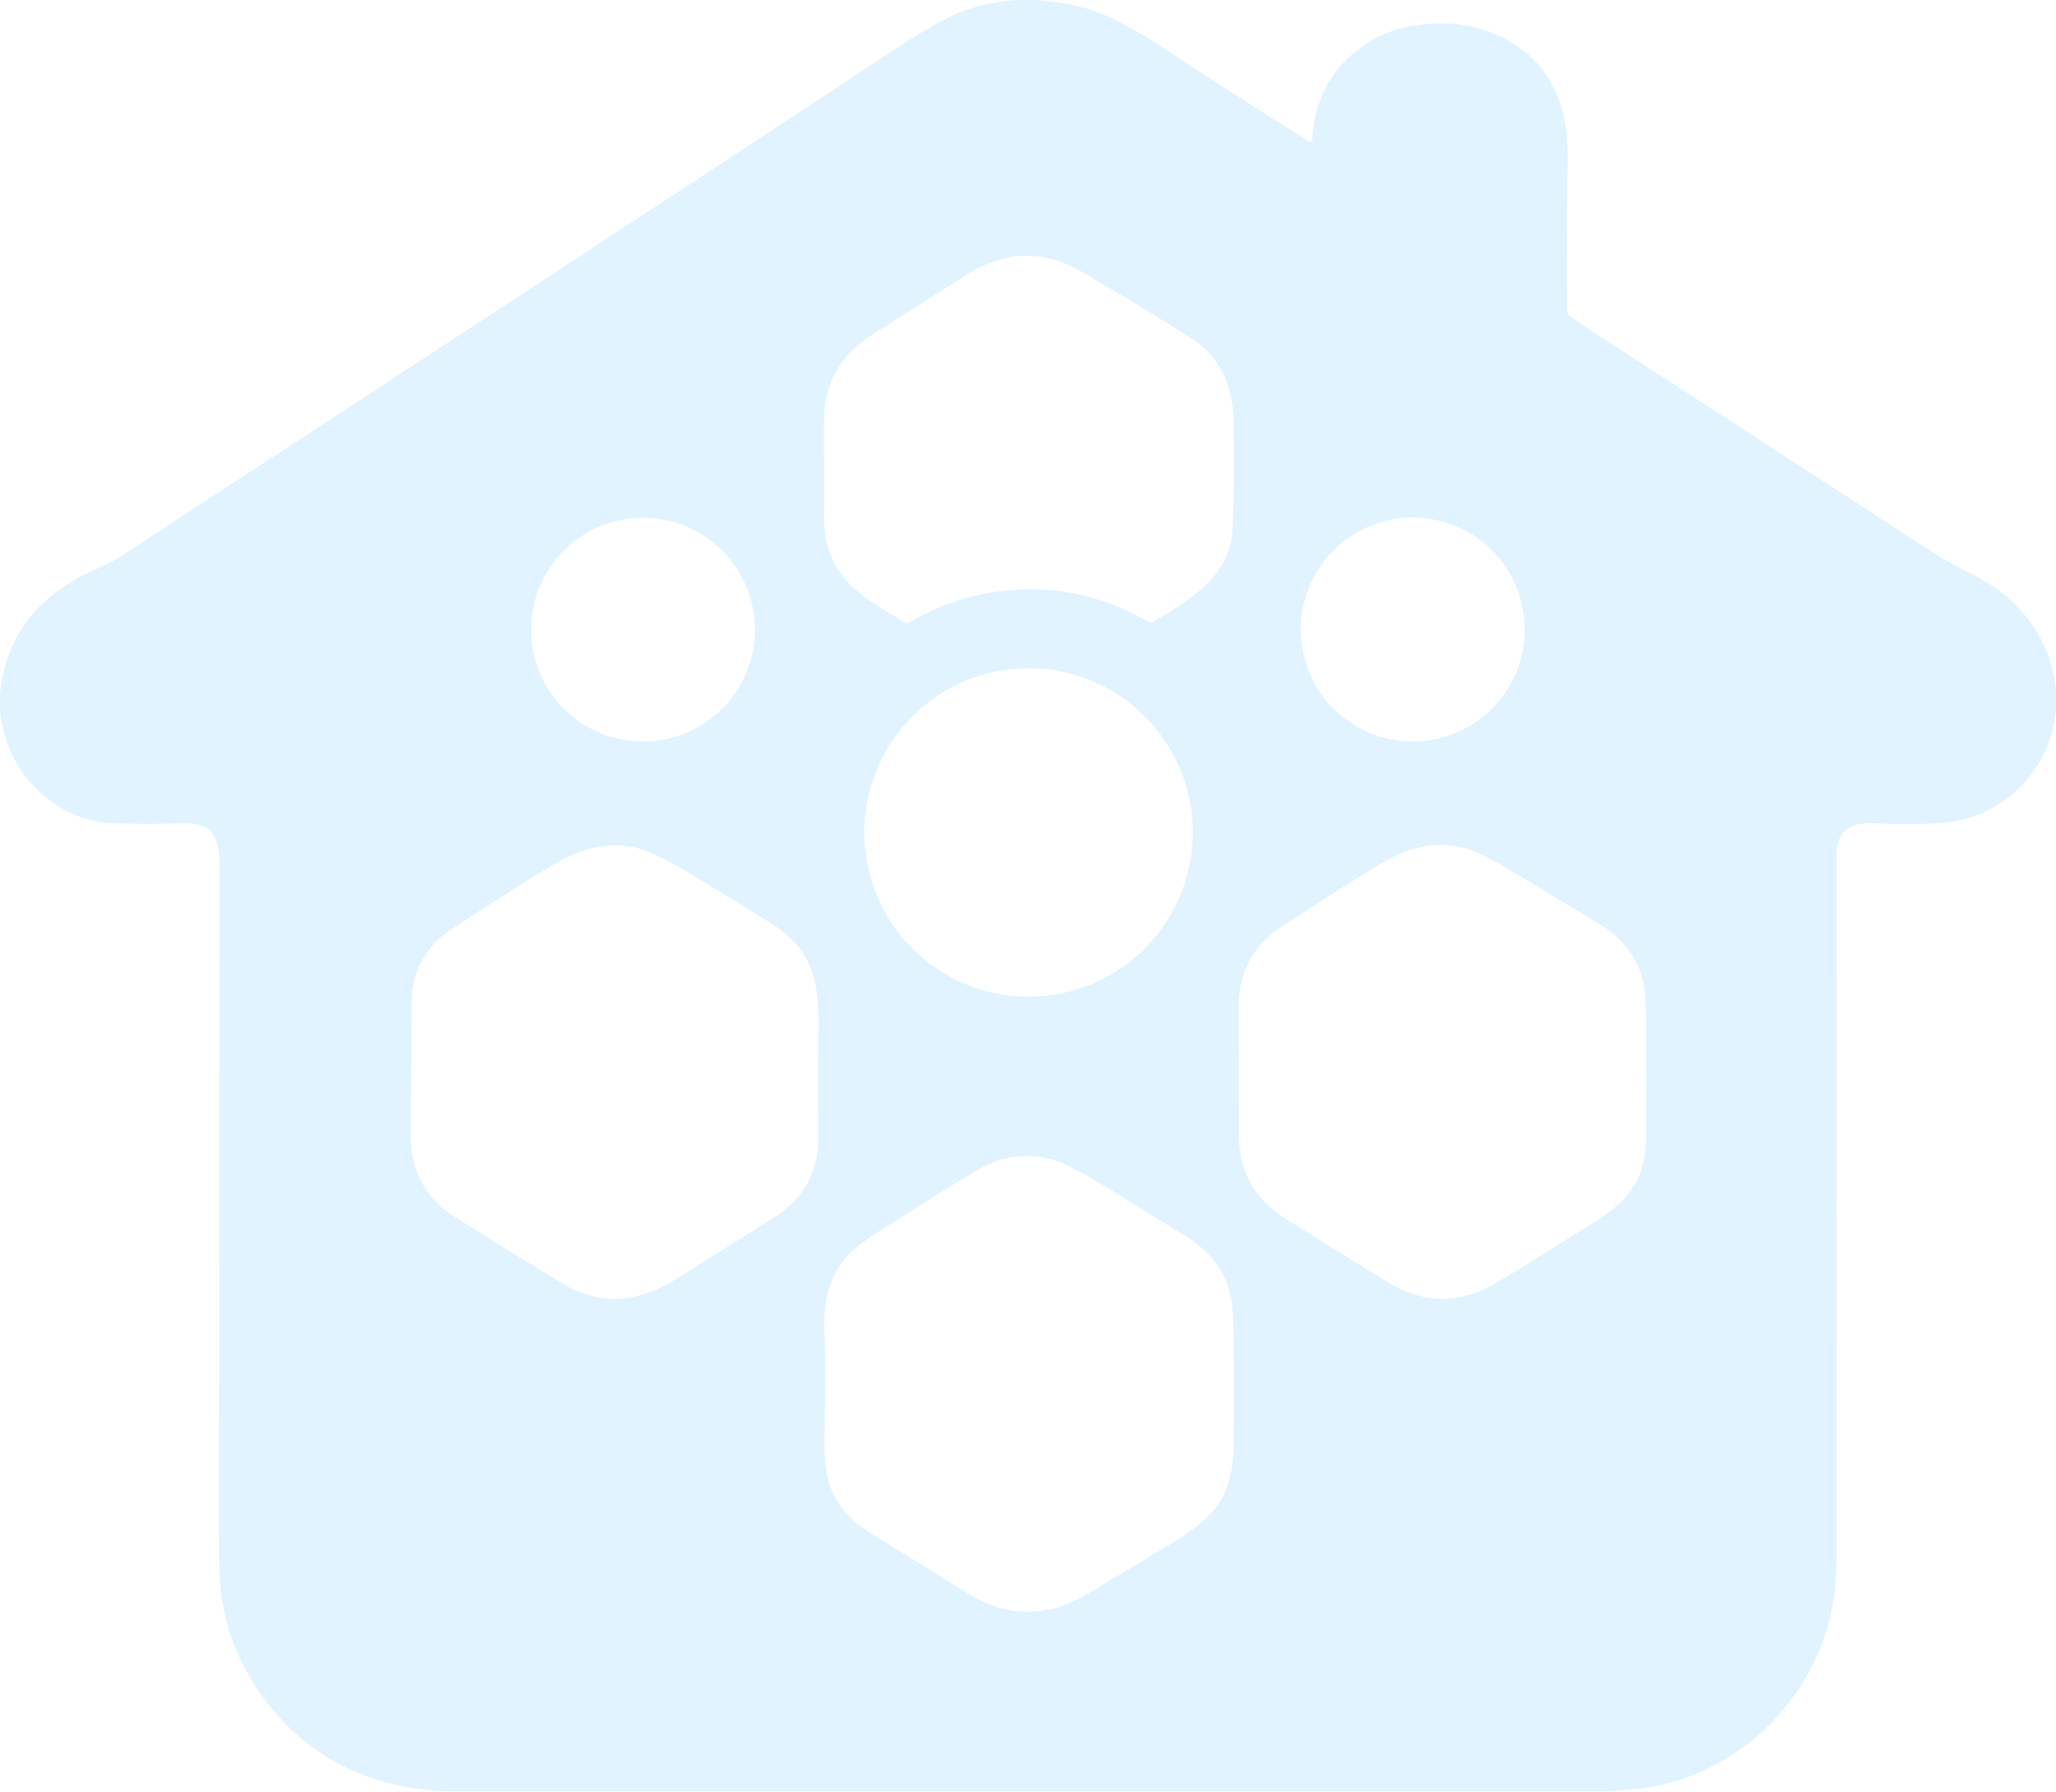
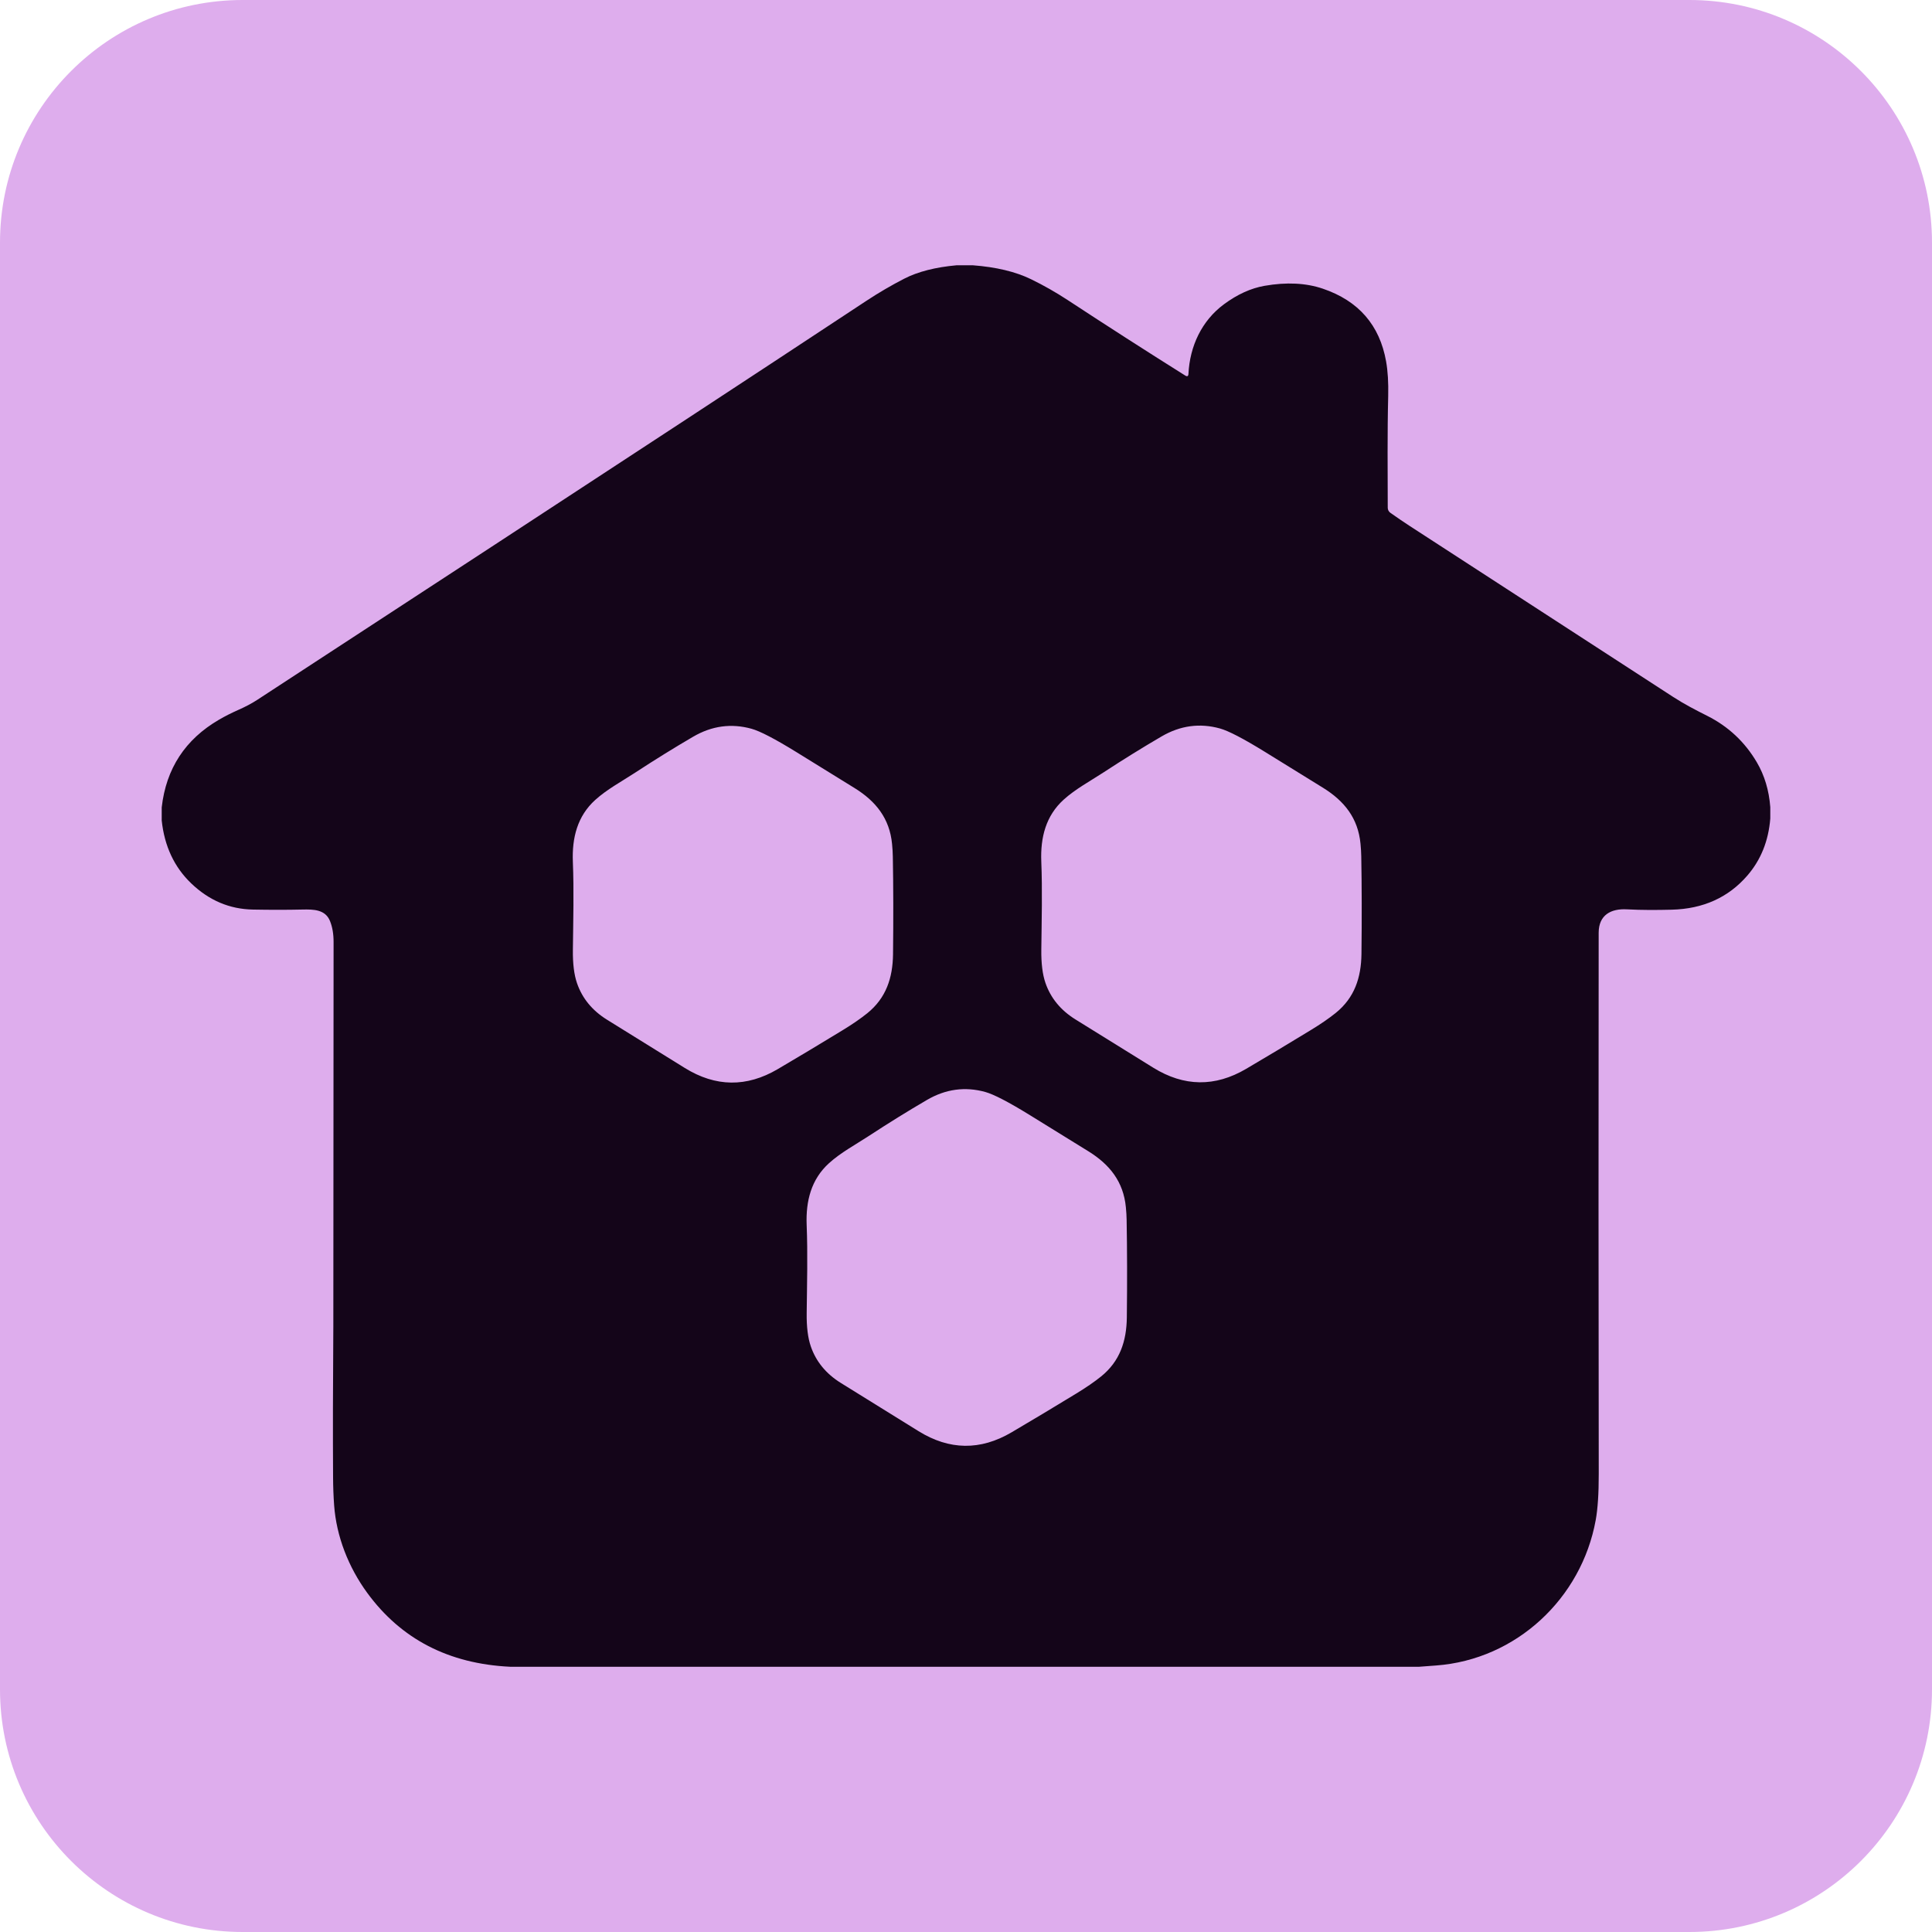
- <svg xmlns="http://www.w3.org/2000/svg" version="1.2" baseProfile="tiny" viewBox="0.00 0.00 637.00 555.00">
-   <path fill="#e0f3ff" d="   M 314.84 0.00   L 321.09 0.00   Q 335.06 1.05 344.25 5.53   Q 351.76 9.19 358.76 13.78   Q 382.12 29.11 405.30 43.67   Q 406.52 44.44 406.59 43.01   C 407.14 32.01 411.86 21.97 420.61 15.48   Q 428.58 9.57 436.74 8.14   Q 449.77 5.87 459.81 9.28   Q 481.03 16.50 484.86 38.08   Q 485.88 43.86 485.69 51.76   C 485.32 66.59 485.49 81.82 485.51 96.02   A 2.47 2.44 -72.8 0 0 486.56 98.04   Q 491.01 101.17 494.08 103.16   Q 546.39 137.06 598.54 170.95   C 602.97 173.82 607.45 176.13 612.08 178.46   Q 624.56 184.75 631.66 196.81   Q 636.24 204.59 637.00 214.58   L 637.00 219.11   Q 635.94 232.40 627.92 241.68   Q 616.64 254.72 597.98 255.20   C 592.12 255.35 586.08 255.38 580.17 255.06   C 573.91 254.72 569.05 257.28 569.04 264.35   Q 568.92 374.01 569.07 478.61   Q 569.09 490.20 567.87 496.92   C 562.23 527.97 536.38 552.16 504.65 554.50   Q 501.31 554.74 497.96 555.00   L 137.95 555.00   Q 101.48 553.23 81.37 525.72   C 73.92 515.53 69.18 503.34 68.28 491.10   Q 67.89 485.78 67.86 480.00   Q 67.71 454.19 67.95 421.75   Q 67.96 421.13 67.96 420.50   Q 68.00 344.25 68.06 268.00   Q 68.07 263.24 66.65 259.71   C 64.80 255.08 60.11 255.05 55.77 255.14   Q 46.58 255.35 36.10 255.15   Q 22.26 254.89 11.71 244.80   Q 1.62 235.15 0.00 219.86   L 0.00 214.70   Q 2.60 191.64 22.74 179.93   Q 26.16 177.94 30.30 176.10   Q 34.66 174.17 37.74 172.16   Q 86.63 140.26 131.46 110.94   Q 170.83 85.19 208.52 60.48   Q 241.76 38.69 279.06 14.08   Q 286.32 9.29 294.05 5.31   Q 302.17 1.14 314.84 0.00   Z   M 335.22 84.23   C 328.12 80.09 320.56 78.15 312.32 79.82   Q 305.66 81.17 299.12 85.36   Q 284.77 94.55 270.23 103.66   Q 255.26 113.04 255.25 130.86   Q 255.25 145.49 255.27 160.49   C 255.28 171.56 260.24 179.98 269.32 185.96   Q 274.97 189.68 280.01 192.74   Q 280.95 193.31 281.90 192.75   Q 297.02 183.92 314.34 182.75   C 329.33 181.74 343.14 185.29 355.95 192.78   Q 356.47 193.08 356.99 192.79   Q 368.01 186.53 373.47 181.38   Q 381.39 173.92 381.87 163.97   Q 382.53 150.41 382.20 130.72   Q 381.91 113.25 369.60 105.20   Q 356.50 96.64 335.22 84.23   Z   M 472.40 195.04   A 34.70 34.70 0.0 0 0 437.70 160.34   A 34.70 34.70 0.0 0 0 403.00 195.04   A 34.70 34.70 0.0 0 0 437.70 229.74   A 34.70 34.70 0.0 0 0 472.40 195.04   Z   M 233.89 195.08   A 34.67 34.67 0.0 0 0 199.22 160.41   A 34.67 34.67 0.0 0 0 164.55 195.08   A 34.67 34.67 0.0 0 0 199.22 229.75   A 34.67 34.67 0.0 0 0 233.89 195.08   Z   M 369.56 257.92   A 50.88 50.88 0.0 0 0 318.68 207.04   A 50.88 50.88 0.0 0 0 267.80 257.92   A 50.88 50.88 0.0 0 0 318.68 308.80   A 50.88 50.88 0.0 0 0 369.56 257.92   Z   M 396.34 287.60   C 388.17 292.95 383.75 301.76 383.75 311.51   Q 383.76 331.22 383.82 351.78   Q 383.87 368.51 398.21 377.54   Q 414.41 387.75 429.96 397.24   Q 447.02 407.65 464.34 397.06   Q 477.73 388.87 495.05 377.96   C 500.83 374.32 506.20 369.30 508.46 362.74   Q 509.98 358.35 510.01 351.33   Q 510.12 322.77 509.85 310.48   Q 509.51 294.55 494.92 285.86   Q 485.09 280.00 472.81 272.51   Q 459.81 264.59 455.38 263.19   Q 443.48 259.42 431.05 265.79   Q 424.70 269.04 396.34 287.60   Z   M 139.28 288.31   C 132.71 292.67 127.74 300.66 127.62 308.56   Q 127.28 331.49 127.29 352.04   Q 127.29 368.46 141.19 377.21   Q 158.09 387.85 174.05 397.54   C 186.26 404.95 197.92 403.43 209.47 396.27   Q 224.61 386.87 240.32 376.84   Q 253.71 368.28 253.55 351.97   Q 253.37 333.85 253.58 317.66   C 253.76 303.62 251.35 293.91 239.18 286.24   Q 225.90 277.87 211.51 269.32   Q 205.64 265.84 200.52 263.76   C 191.41 260.05 180.91 262.31 172.24 267.44   Q 158.41 275.64 139.28 288.31   Z   M 336.53 494.05   Q 348.66 486.92 362.18 478.67   Q 368.04 475.10 371.99 471.92   C 379.47 465.88 382.07 457.90 382.19 448.55   Q 382.43 427.53 382.11 409.91   Q 382.07 407.56 381.81 404.91   C 380.85 394.74 375.34 387.94 367.02 382.78   Q 355.96 375.92 343.87 368.47   Q 331.20 360.66 326.15 359.26   Q 314.13 355.93 303.02 362.42   Q 291.78 368.98 279.96 376.71   C 274.62 380.20 268.93 383.23 264.27 387.44   C 257.21 393.82 255.02 402.42 255.40 411.93   C 255.86 423.36 255.54 435.11 255.41 446.81   Q 255.31 454.98 257.04 460.00   Q 260.14 469.01 268.91 474.47   Q 284.47 484.14 299.73 493.59   Q 318.03 504.92 336.53 494.05   Z" />
+ <svg xmlns="http://www.w3.org/2000/svg" version="1.2" viewBox="0.00 0.00 637.00 637.00" id="svg1">
+   <defs id="defs1" />
+   <rect width="100%" height="100%" rx="80" ry="80" fill="#deaded" />\n<path fill="#140519" d="m 315.453,87.456 h 5.204 c 7.754,0.583 14.182,2.118 19.283,4.604 4.168,2.032 8.195,4.321 12.081,6.869 12.966,8.509 25.882,16.804 38.749,24.886 0.677,0.427 1.035,0.244 1.074,-0.549 0.458,-9.158 4.388,-17.518 11.673,-22.921 4.424,-3.28 8.9,-5.317 13.43,-6.111 7.232,-1.26 13.635,-0.944 19.208,0.949 11.778,4.008 18.73,12 20.856,23.979 0.566,3.208 0.797,7.005 0.691,11.39 -0.308,12.347 -0.167,25.028 -0.15,36.85 -8e-5,0.673 0.327,1.302 0.874,1.682 2.47,1.737 4.557,3.158 6.261,4.263 29.035,18.817 58.026,37.63 86.972,56.441 3.688,2.39 7.418,4.313 11.273,6.253 6.927,3.491 12.361,8.584 16.302,15.278 2.542,4.318 4.024,9.25 4.446,14.795 v 3.772 c -0.588,7.377 -3.108,13.641 -7.56,18.792 -6.261,7.238 -14.57,10.99 -24.928,11.257 -4.879,0.125 -9.908,0.15 -14.828,-0.117 -5.212,-0.283 -9.258,1.848 -9.267,7.735 -0.067,60.868 -0.058,120.331 0.025,178.391 0.011,6.433 -0.322,11.515 -0.999,15.245 -4.696,25.852 -26.218,45.992 -52.636,47.941 -1.854,0.133 -3.711,0.272 -5.57,0.416 H 168.176 c -20.243,-0.982 -35.946,-9.109 -47.108,-24.378 -6.203,-8.484 -10.149,-18.633 -10.899,-28.824 -0.216,-2.953 -0.333,-6.034 -0.35,-9.242 -0.083,-14.326 -0.058,-30.492 0.075,-48.498 0.006,-0.344 0.008,-0.691 0.008,-1.041 0.022,-42.323 0.05,-84.647 0.083,-126.97 0.006,-2.642 -0.386,-4.943 -1.174,-6.902 -1.54,-3.855 -5.445,-3.88 -9.059,-3.805 -5.101,0.117 -10.56,0.119 -16.377,0.008 -7.682,-0.144 -14.451,-3.017 -20.307,-8.617 -5.601,-5.356 -8.85,-12.278 -9.75,-20.765 v -4.296 c 1.443,-12.8 7.754,-22.449 18.933,-28.949 1.898,-1.105 3.996,-2.168 6.294,-3.189 2.42,-1.071 4.485,-2.165 6.194,-3.28 27.137,-17.706 53.147,-34.697 78.03,-50.971 21.853,-14.293 43.239,-28.297 64.159,-42.012 18.45,-12.095 38.027,-24.972 58.731,-38.632 4.03,-2.659 8.19,-5.093 12.481,-7.302 4.507,-2.315 10.277,-3.788 17.31,-4.421 z m 18.059,384.806 c 6.733,-3.958 13.852,-8.226 21.356,-12.805 3.253,-1.982 5.975,-3.855 8.168,-5.62 6.228,-5.029 8.393,-11.673 8.492,-19.458 0.133,-11.667 0.111,-22.391 -0.067,-32.171 -0.022,-1.304 -0.105,-2.692 -0.25,-4.163 -0.799,-8.467 -5.387,-14.129 -12.314,-18.425 -6.139,-3.808 -12.564,-7.779 -19.274,-11.914 -7.033,-4.335 -11.95,-6.891 -14.753,-7.668 -6.672,-1.848 -13.091,-0.971 -19.258,2.631 -6.239,3.641 -12.639,7.607 -19.2,11.898 -4.446,2.906 -9.183,5.428 -13.063,8.934 -5.878,5.312 -7.701,12.472 -7.385,20.39 0.383,9.517 0.117,19.299 0.008,29.041 -0.056,4.535 0.397,8.195 1.357,10.982 1.721,5.001 5.015,9.017 9.883,12.048 8.637,5.367 17.19,10.674 25.66,15.919 10.158,6.289 20.371,6.417 30.639,0.383 z m 77.36,-119.854 c 6.733,-3.958 13.852,-8.226 21.356,-12.805 3.253,-1.982 5.975,-3.855 8.168,-5.62 6.228,-5.029 8.393,-11.673 8.492,-19.458 0.133,-11.667 0.111,-22.391 -0.067,-32.171 -0.022,-1.304 -0.105,-2.692 -0.25,-4.163 -0.799,-8.467 -5.387,-14.129 -12.314,-18.425 -6.139,-3.808 -12.564,-7.779 -19.274,-11.914 -7.033,-4.335 -11.95,-6.891 -14.753,-7.668 -6.672,-1.848 -13.091,-0.971 -19.258,2.631 -6.239,3.641 -12.639,7.607 -19.2,11.898 -4.446,2.906 -9.183,5.428 -13.063,8.934 -5.878,5.312 -7.701,12.472 -7.385,20.39 0.383,9.517 0.117,19.299 0.008,29.041 -0.056,4.535 0.397,8.195 1.357,10.982 1.721,5.001 5.015,9.017 9.883,12.048 8.637,5.367 17.19,10.674 25.66,15.919 10.158,6.289 20.371,6.417 30.639,0.383 z m -154.447,0.095 c 6.733,-3.958 13.852,-8.226 21.356,-12.805 3.253,-1.982 5.975,-3.855 8.168,-5.62 6.228,-5.029 8.393,-11.673 8.492,-19.458 0.133,-11.667 0.111,-22.391 -0.067,-32.171 -0.022,-1.304 -0.105,-2.692 -0.25,-4.163 -0.799,-8.467 -5.387,-14.129 -12.314,-18.425 -6.139,-3.808 -12.564,-7.779 -19.274,-11.914 -7.033,-4.335 -11.95,-6.891 -14.753,-7.668 -6.672,-1.848 -13.091,-0.971 -19.258,2.631 -6.239,3.641 -12.639,7.607 -19.2,11.898 -4.446,2.906 -9.183,5.428 -13.063,8.934 -5.878,5.312 -7.701,12.472 -7.385,20.39 0.383,9.517 0.117,19.299 0.008,29.041 -0.056,4.535 0.397,8.195 1.357,10.982 1.721,5.001 5.015,9.017 9.883,12.048 8.637,5.367 17.19,10.674 25.66,15.919 10.158,6.289 20.371,6.416 30.639,0.383 z" id="path1" style="stroke-width:0.833" />
</svg>
